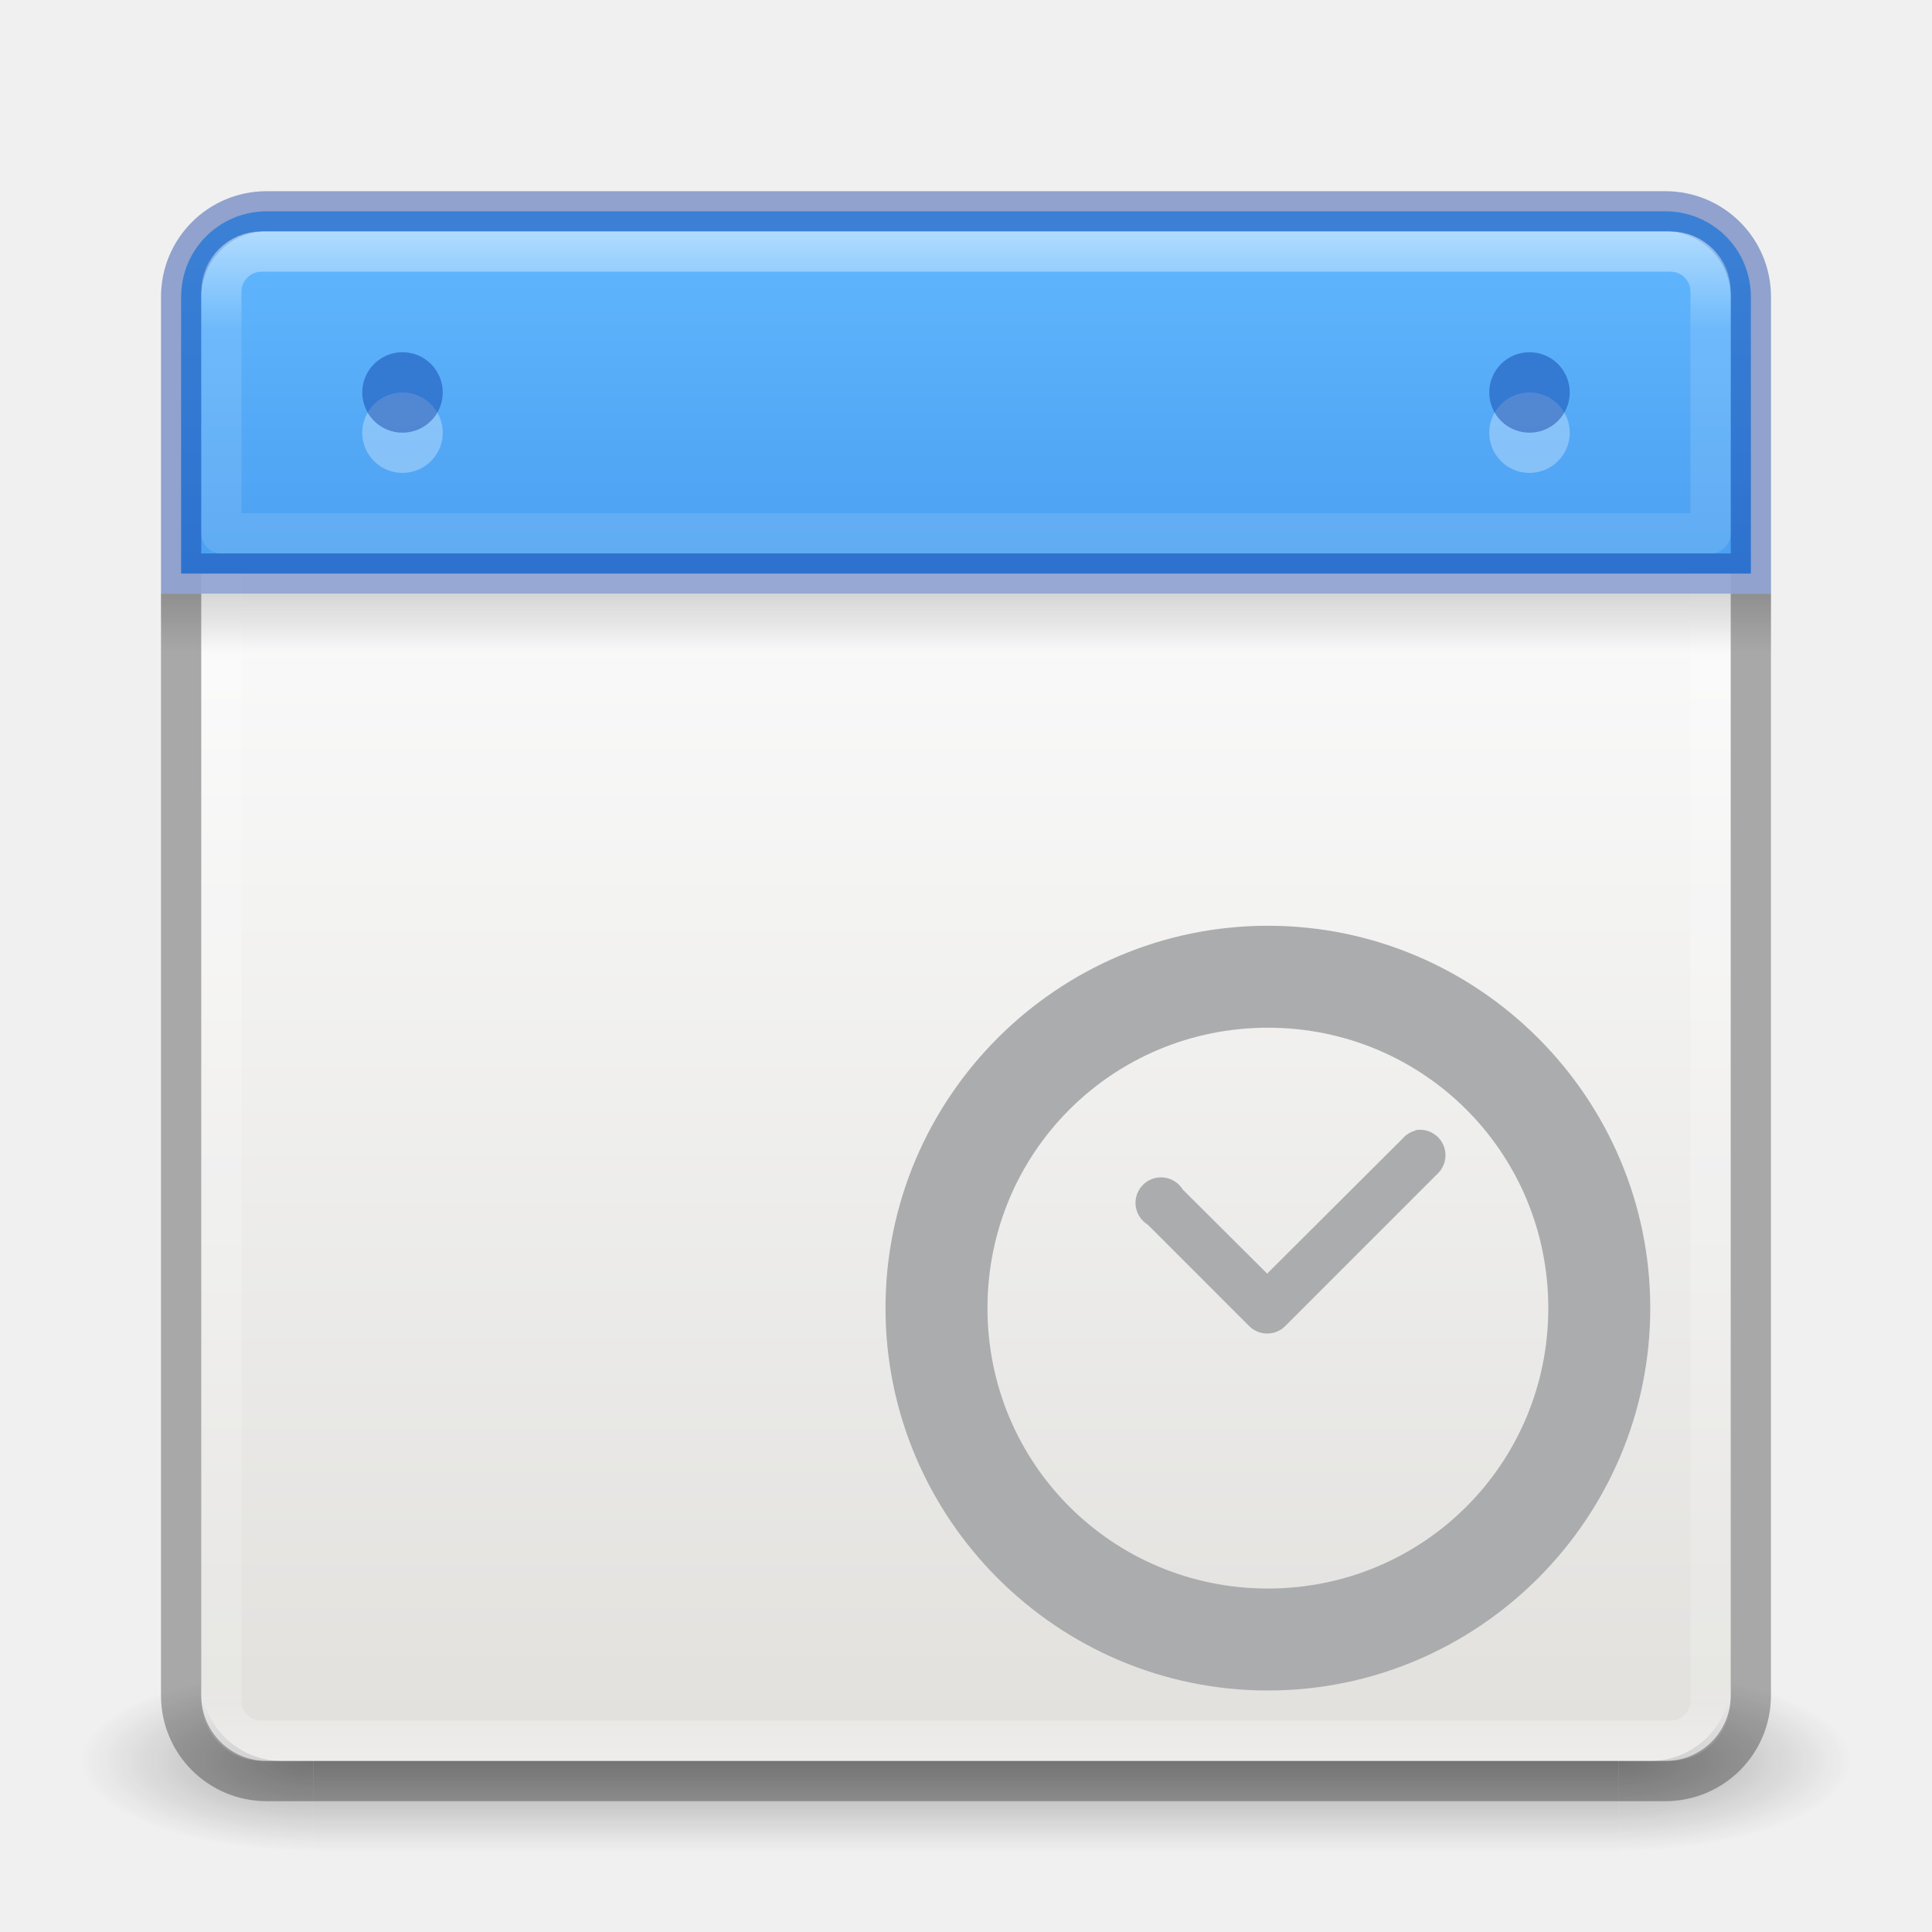
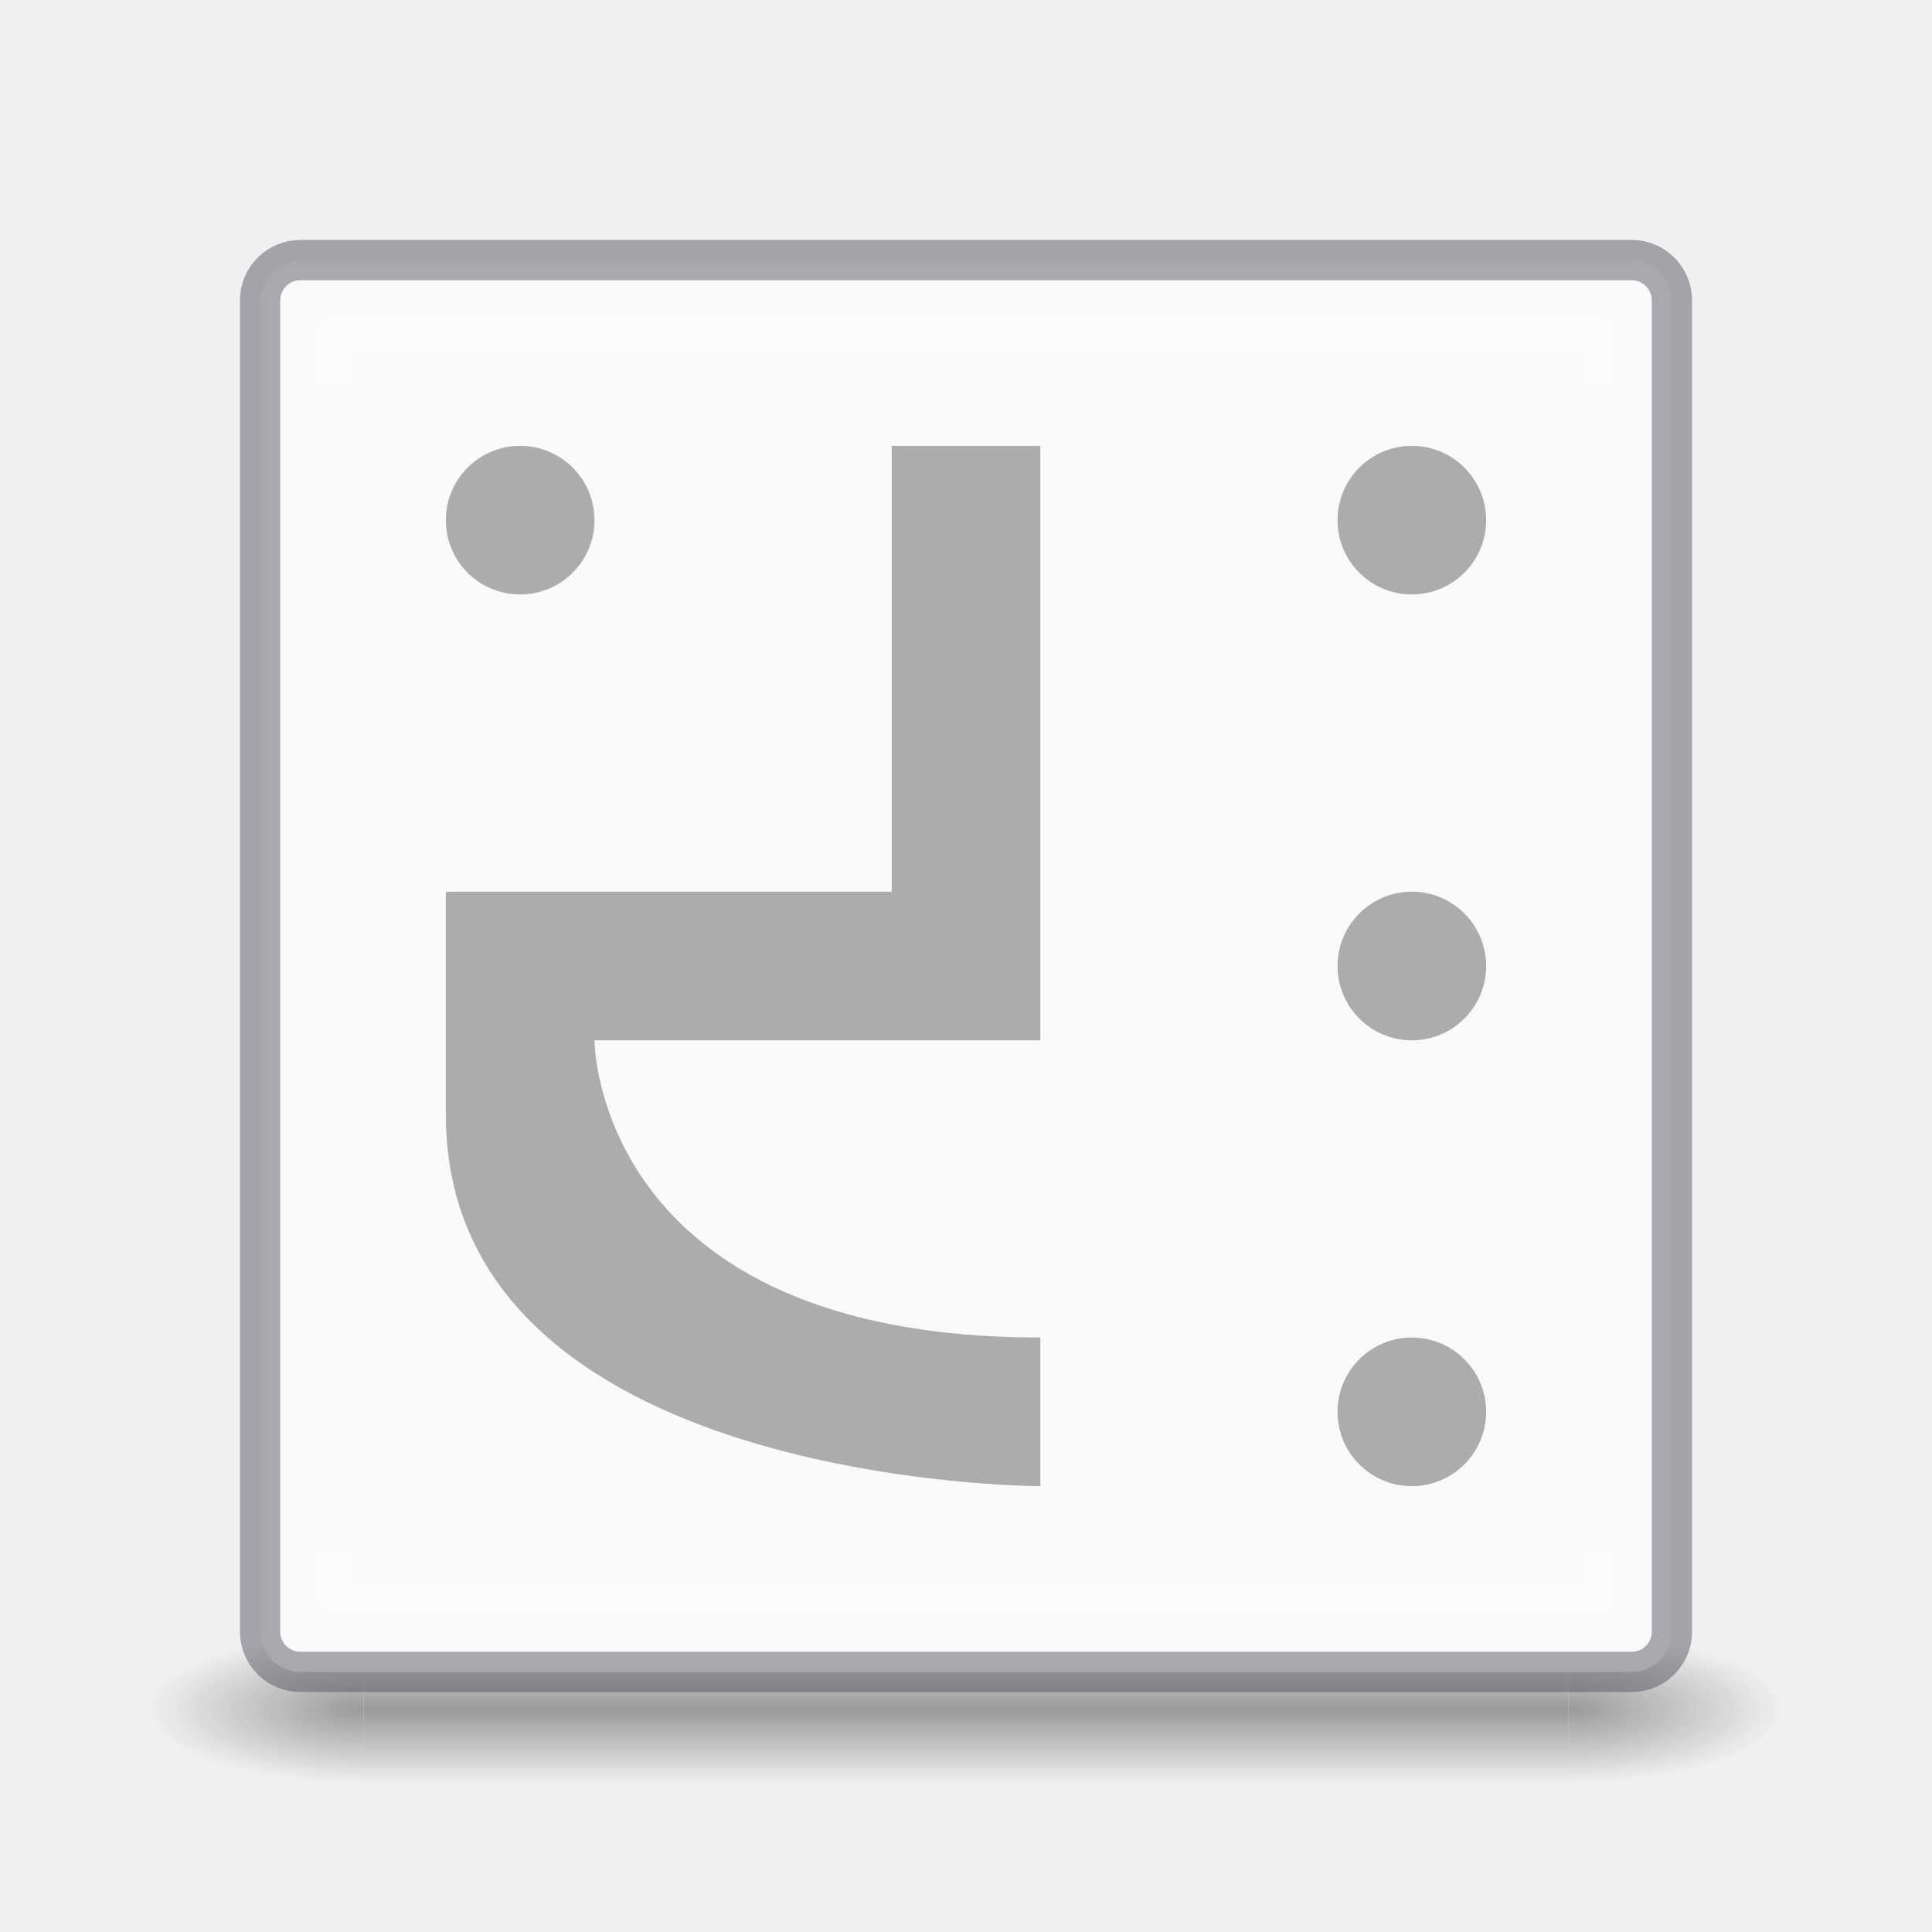
<svg xmlns="http://www.w3.org/2000/svg" xmlns:xlink="http://www.w3.org/1999/xlink" width="48" height="48" viewBox="0 0 48 48" id="svg2" version="1.1">
  <defs id="defs4">
    <linearGradient id="linearGradient23419">
      <stop id="stop23421" style="stop-color:#000000;stop-opacity:1" offset="0" />
      <stop id="stop23423" style="stop-color:#000000;stop-opacity:0" offset="1" />
    </linearGradient>
    <linearGradient id="linearGradient4806-2-9">
      <stop id="stop4808-4-6" style="stop-color:#ffffff;stop-opacity:1" offset="0" />
      <stop id="stop4810-0-9" style="stop-color:#ffffff;stop-opacity:0.235" offset="0.424" />
      <stop id="stop4812-8-7" style="stop-color:#ffffff;stop-opacity:0.157" offset="0.821" />
      <stop id="stop4814-0-7" style="stop-color:#ffffff;stop-opacity:0.392" offset="1" />
    </linearGradient>
    <linearGradient xlink:href="#linearGradient4806-2-9" id="linearGradient8460" gradientUnits="userSpaceOnUse" gradientTransform="matrix(1.183848,0,0,1.183848,-61.44558,-8.99018)" x1="71.204" y1="15.369" x2="71.204" y2="40.496" />
    <linearGradient xlink:href="#linearGradient4806-2-9" id="linearGradient8456" gradientUnits="userSpaceOnUse" gradientTransform="matrix(1.347138,0,0,-1.347138,-73.23118,61.54055)" x1="71.204" y1="15.369" x2="71.204" y2="40.496" />
    <linearGradient xlink:href="#linearGradient4251" id="linearGradient8452" gradientUnits="userSpaceOnUse" gradientTransform="matrix(0.3875,0,0,0.3875,-154.2,-83.67496)" x1="304" y1="98" x2="368" y2="210" />
    <linearGradient id="linearGradient4251">
      <stop id="stop4259" offset="0" style="stop-color:#cccccc;stop-opacity:1" />
      <stop style="stop-color:#f4f4f4;stop-opacity:1" offset="0.52" id="stop6460" />
      <stop style="stop-color:#c1c1c1;stop-opacity:1" offset="1" id="stop4183" />
    </linearGradient>
    <linearGradient xlink:href="#linearGradient4806-2-9" id="linearGradient8448" gradientUnits="userSpaceOnUse" gradientTransform="matrix(1.592072,0,0,1.592072,-90.90958,-20.3661)" x1="71.204" y1="15.369" x2="71.204" y2="40.496" />
    <linearGradient xlink:href="#linearGradient4140" id="linearGradient8444" gradientUnits="userSpaceOnUse" gradientTransform="matrix(0.6949152,0,0,0.6949152,-131.3136,-101.0847)" x1="196" y1="152" x2="252" y2="208" />
    <linearGradient id="linearGradient4140">
      <stop id="stop4142" offset="0" style="stop-color:#f9c440;stop-opacity:1" />
      <stop style="stop-color:#fff394;stop-opacity:1" offset="0.502" id="stop5784" />
      <stop id="stop4144" offset="1" style="stop-color:#f9c440;stop-opacity:1" />
    </linearGradient>
    <radialGradient gradientTransform="matrix(0.2549024,0,0,0.08762273,-1.27539,25.1859)" gradientUnits="userSpaceOnUse" xlink:href="#linearGradient23419" id="radialGradient3018" fy="186.171" fx="99.157" r="62.769" cy="186.171" cx="99.157" />
    <linearGradient id="linearGradient3924-1">
      <stop offset="0" style="stop-color:#ffffff;stop-opacity:1" id="stop3926-3" />
      <stop offset="0.063" style="stop-color:#ffffff;stop-opacity:0.235" id="stop3928-91" />
      <stop offset="0.951" style="stop-color:#ffffff;stop-opacity:0.157" id="stop3930-6" />
      <stop offset="1" style="stop-color:#ffffff;stop-opacity:0.392" id="stop3932-6" />
    </linearGradient>
    <radialGradient gradientTransform="matrix(2.003784,0,0,1.4,27.98813,-17.4)" gradientUnits="userSpaceOnUse" xlink:href="#linearGradient3688-166-749" id="radialGradient3013" fy="43.5" fx="4.993" r="2.5" cy="43.5" cx="4.993" />
    <linearGradient id="linearGradient3688-166-749">
      <stop offset="0" style="stop-color:#181818;stop-opacity:1" id="stop2883" />
      <stop offset="1" style="stop-color:#181818;stop-opacity:0" id="stop2885" />
    </linearGradient>
    <radialGradient gradientTransform="matrix(2.003784,0,0,1.4,-20.01187,-104.4)" gradientUnits="userSpaceOnUse" xlink:href="#linearGradient3688-166-749" id="radialGradient3015" fy="43.5" fx="4.993" r="2.5" cy="43.5" cx="4.993" />
    <linearGradient id="linearGradient3702-501-757">
      <stop offset="0" style="stop-color:#181818;stop-opacity:0" id="stop2895" />
      <stop offset="0.5" style="stop-color:#181818;stop-opacity:1" id="stop2897" />
      <stop offset="1" style="stop-color:#181818;stop-opacity:0" id="stop2899" />
    </linearGradient>
    <linearGradient gradientUnits="userSpaceOnUse" xlink:href="#linearGradient3702-501-757" id="linearGradient3109" y2="39.999" x2="25.058" y1="47.028" x1="25.058" />
    <linearGradient id="linearGradient3242-7-3-8-0-4-58-06">
      <stop offset="0" style="stop-color:#8cd5ff;stop-opacity:1" id="stop3244-5-8-5-6-4-3-8" />
      <stop offset="0.262" style="stop-color:#64baff;stop-opacity:1" id="stop3246-9-5-1-5-3-0-7" />
      <stop offset="0.661" style="stop-color:#3689e6;stop-opacity:1" id="stop3248-7-2-0-7-5-35-9" />
      <stop offset="1" style="stop-color:#0d52bf;stop-opacity:1" id="stop3250-8-2-8-5-6-40-4" />
    </linearGradient>
    <linearGradient gradientTransform="translate(4e-6,0.7500062)" gradientUnits="userSpaceOnUse" xlink:href="#linearGradient3924-1" id="linearGradient3991" y2="43" x2="24" y1="5" x1="24" />
    <linearGradient gradientTransform="matrix(0.7090909,0,0,0.7090909,1.309104,2.059092)" gradientUnits="userSpaceOnUse" xlink:href="#linearGradient3242-7-3-8-0-4-58-06" id="linearGradient4036" y2="48.934" x2="24.17" y1="-12.242" x1="24.17" />
    <linearGradient gradientTransform="matrix(1,0,0,0.375,1.801756e-6,8.750001)" gradientUnits="userSpaceOnUse" xlink:href="#linearGradient23419" id="linearGradient4043" y2="19.963" x2="23.954" y1="15.999" x1="23.954" />
    <linearGradient gradientTransform="matrix(0.8915399,0,0,0.8548797,2.603044,1.416539)" gradientUnits="userSpaceOnUse" xlink:href="#linearGradient4658-9" id="linearGradient4046-7" y2="48.396" x2="25.132" y1="15.5" x1="25.132" />
    <linearGradient id="linearGradient4658-9">
      <stop offset="0" style="stop-color:#fafafa;stop-opacity:1" id="stop4660-7" />
      <stop offset="1" style="stop-color:#e2e1de;stop-opacity:1" id="stop4662-3" />
    </linearGradient>
    <linearGradient gradientTransform="translate(4e-6,0.750006)" gradientUnits="userSpaceOnUse" xlink:href="#linearGradient3924-1" id="linearGradient4100" y2="43" x2="24" y1="5" x1="24" />
+     <linearGradient y2="40.496" x2="71.204" y1="15.369" x1="71.204" gradientTransform="matrix(0.5306906,0,0,0.5306906,-26.30317,-2.78869)" gradientUnits="userSpaceOnUse" id="linearGradient7487" xlink:href="#linearGradient4806-2-9" />
+     <linearGradient y2="210" x2="368" y1="98" x1="304" gradientTransform="matrix(0.1875,0,0,0.1875,-74.99999,-40.875)" gradientUnits="userSpaceOnUse" id="linearGradient7483" xlink:href="#linearGradient4251" />
+     <linearGradient y2="40.496" x2="71.204" y1="15.369" x1="71.204" gradientTransform="matrix(0.7756248,0,0,0.7756247,-43.98156,-9.61425)" gradientUnits="userSpaceOnUse" id="linearGradient7475" xlink:href="#linearGradient4806-2-9" />
+     <linearGradient y2="202" x2="384" y1="106" x1="288" gradientTransform="matrix(0.2,0,0,0.2,-55.19999,-18.80001)" gradientUnits="userSpaceOnUse" id="linearGradient6964" xlink:href="#linearGradient4140" />
+     <radialGradient xlink:href="#linearGradient23419" id="radialGradient3090-9-3" gradientUnits="userSpaceOnUse" gradientTransform="matrix(1.129412,0,0,0.2823525,-58.7294,19.69412)" cx="62.625" cy="4.625" fx="62.625" fy="4.625" r="10.625" />
+     <radialGradient cx="4.993" cy="43.5" r="2.5" fx="4.993" fy="43.5" id="radialGradient3082-6" xlink:href="#linearGradient3688-166-749" gradientUnits="userSpaceOnUse" gradientTransform="matrix(2.003784,0,0,1.4,27.98813,-17.4)" />
+     <radialGradient cx="4.993" cy="43.5" r="2.5" fx="4.993" fy="43.5" id="radialGradient3084-4" xlink:href="#linearGradient3688-166-749" gradientUnits="userSpaceOnUse" gradientTransform="matrix(2.003784,0,0,1.4,-20.01187,-104.4)" />
+     <linearGradient x1="24" y1="5" x2="24" y2="43" id="linearGradient3192" xlink:href="#linearGradient3924-1" gradientUnits="userSpaceOnUse" gradientTransform="matrix(0.4594595,0,0,0.4594595,0.9742189,0.9717503)" />
+     <linearGradient x1="24.17" y1="-12.242" x2="24.17" y2="48.934" id="linearGradient3261" xlink:href="#linearGradient3242-7-3-8-0-4-58-06" gradientUnits="userSpaceOnUse" gradientTransform="matrix(0.3454545,0,0,0.3454545,0.945454,0.945482)" />
+     <linearGradient x1="23.954" y1="15.999" x2="23.954" y2="19.963" id="linearGradient3265" xlink:href="#linearGradient23419" gradientUnits="userSpaceOnUse" gradientTransform="matrix(0.5,0,0,0.25,1.0885132e-6,4.000001)" />
+     <linearGradient x1="25.132" y1="15.5" x2="25.132" y2="48.396" id="linearGradient3268-1" xlink:href="#linearGradient4658-9" gradientUnits="userSpaceOnUse" gradientTransform="matrix(0.4223083,0,0,0.404943,1.864602,1.178078)" />
+     <linearGradient x1="24" y1="5" x2="24" y2="43" id="linearGradient4125" xlink:href="#linearGradient3924-1" gradientUnits="userSpaceOnUse" gradientTransform="matrix(0.4594595,0,0,0.4594595,0.9742189,0.9717507)" />
+     <linearGradient gradientTransform="matrix(1.018157,0,0,-1.019533,-0.2153044,32.48114)" gradientUnits="userSpaceOnUse" xlink:href="#linearGradient23419" id="linearGradient3223" y2="20.187" x2="12.913" y1="17.534" x1="12.913" />
+     <linearGradient gradientTransform="matrix(0.4594595,0,0,0.4594595,0.9742203,0.9717328)" gradientUnits="userSpaceOnUse" xlink:href="#linearGradient4095" id="linearGradient3233" y2="41.229" x2="24" y1="6.549" x1="24" />
+     <linearGradient id="linearGradient4095">
+       <stop offset="0" style="stop-color:#ffffff;stop-opacity:1" id="stop4097" />
+       <stop offset="0.017" style="stop-color:#ffffff;stop-opacity:0.235" id="stop4100" />
+       <stop offset="0.98" style="stop-color:#ffffff;stop-opacity:0.157" id="stop4102" />
+       <stop offset="1" style="stop-color:#ffffff;stop-opacity:0.392" id="stop4104" />
+     </linearGradient>
+     <radialGradient gradientTransform="matrix(0,4.627013,-5.680493,0,68.96616,-38.74506)" gradientUnits="userSpaceOnUse" xlink:href="#linearGradient2867-449-88-871-390-598-476-591-434-148-57-177-8-3-3-6-4-8-8-8-5" id="radialGradient3215" fy="9.957" fx="6.2" r="12.672" cy="9.957" cx="6.73" />
+     <linearGradient id="linearGradient2867-449-88-871-390-598-476-591-434-148-57-177-8-3-3-6-4-8-8-8-5">
+       <stop offset="0" style="stop-color:#919caf;stop-opacity:1" id="stop3750-1-0-7-6-6-1-3-9-3" />
+       <stop offset="0.262" style="stop-color:#68758e;stop-opacity:1" id="stop3752-3-7-4-0-32-8-923-0-7" />
+       <stop offset="0.705" style="stop-color:#485a6c;stop-opacity:1" id="stop3754-1-8-5-2-7-6-7-1-9" />
+       <stop offset="1" style="stop-color:#444c5c;stop-opacity:1" id="stop3756-1-6-2-6-6-1-96-6-0" />
+     </linearGradient>
+     <radialGradient gradientTransform="matrix(2.003784,0,0,1.4,27.98813,-17.4)" gradientUnits="userSpaceOnUse" xlink:href="#linearGradient3688-166-749" id="radialGradient3082-6-3" fy="43.5" fx="4.993" r="2.5" cy="43.5" cx="4.993" />
+     <radialGradient gradientTransform="matrix(2.003784,0,0,1.4,-20.01187,-104.4)" gradientUnits="userSpaceOnUse" xlink:href="#linearGradient3688-166-749" id="radialGradient3084-4-5" fy="43.5" fx="4.993" r="2.5" cy="43.5" cx="4.993" />
  </defs>
-   <g transform="matrix(1.157895,0,0,0.6428571,-3.789476,15.78572)" id="g3712-5" style="opacity:0.35">
-     <rect width="5" height="7" x="38" y="40" id="rect2801-3" style="fill:url(#radialGradient3013);fill-opacity:1;stroke:none" />
-     <rect width="5" height="7" x="-10" y="-47" transform="scale(-1)" id="rect3696-6" style="fill:url(#radialGradient3015);fill-opacity:1;stroke:none" />
-     <rect width="28" height="7" x="10" y="40" id="rect3700-4" style="fill:url(#linearGradient3109);fill-opacity:1;stroke:none" />
-   </g>
-   <rect width="38" height="38" rx="2" ry="2" x="5" y="5.75" id="rect5505-21" style="color:#000000;display:inline;overflow:visible;visibility:visible;fill:url(#linearGradient4046-7);fill-opacity:1;fill-rule:nonzero;stroke:none;stroke-width:1;marker:none;enable-background:accumulate" />
-   <rect width="37" height="37" rx="1" ry="1" x="5.5" y="6.25" id="rect6741" style="fill:none;stroke:url(#linearGradient3991);stroke-width:1;stroke-linecap:round;stroke-linejoin:round;stroke-miterlimit:4;stroke-dasharray:none;stroke-dashoffset:0;stroke-opacity:1" />
-   <rect width="40" height="1.5" rx="0" ry="0" x="4" y="14.75" id="rect3508" style="display:inline;overflow:visible;visibility:visible;opacity:0.15;fill:url(#linearGradient4043);fill-opacity:1;fill-rule:nonzero;stroke:none;stroke-width:1;marker:none;enable-background:accumulate" />
-   <path d="m 4.5,14.75 v 27.373 c 0,1.179 0.949,2.127 2.127,2.127 h 34.745 c 1.179,0 2.127,-0.949 2.127,-2.127 V 14.75" id="rect4567" style="opacity:0.3;fill:none;stroke:#000000;stroke-width:1;stroke-miterlimit:4;stroke-dasharray:none" />
-   <path d="m 6.627,5.25 c -1.179,0 -2.127,0.949 -2.127,2.127 V 14.25 H 43.5 V 7.377 c 0,-1.179 -0.949,-2.127 -2.127,-2.127 z" id="rect5505-21-3-8-5-2-6-1" style="color:#000000;display:inline;overflow:visible;visibility:visible;fill:url(#linearGradient4036);fill-opacity:1;fill-rule:nonzero;stroke:none;stroke-width:1;marker:none;enable-background:accumulate" />
-   <path d="m 6.627,5.25 c -1.179,0 -2.127,0.949 -2.127,2.127 V 14.25 H 43.5 V 7.377 c 0,-1.179 -0.949,-2.127 -2.127,-2.127 z" id="rect5505-21-3-8-9-1-1-7-8" style="color:#000000;display:inline;overflow:visible;visibility:visible;opacity:0.4;fill:none;stroke:#002e99;stroke-width:1;stroke-linecap:round;stroke-linejoin:miter;stroke-miterlimit:4;stroke-dasharray:none;stroke-dashoffset:0;stroke-opacity:1;marker:none;enable-background:accumulate" />
-   <path d="M 39,10.75 A 1,1 0 1 1 37,10.75 a 1,1 0 1 1 2,0 z" id="path4682-6-3" style="color:#000000;display:inline;overflow:visible;visibility:visible;opacity:0.3;fill:#ffffff;fill-opacity:1;fill-rule:nonzero;stroke:none;stroke-width:1;marker:none;enable-background:accumulate" />
-   <path d="m 39,9.75 a 1,1 0 1 1 -2,0 1,1 0 1 1 2,0 z" id="path4682-6-1-5" style="color:#000000;display:inline;overflow:visible;visibility:visible;opacity:0.4;fill:#002e99;fill-opacity:1;fill-rule:nonzero;stroke:none;stroke-width:1;marker:none;enable-background:accumulate" />
-   <path d="m 6.5,6.25 c -0.554,0 -1,0.446 -1,1 v 6 h 37 v -6 c 0,-0.554 -0.446,-1 -1,-1 z" id="rect6741-1" style="opacity:0.5;fill:none;stroke:url(#linearGradient4100);stroke-width:1;stroke-linecap:round;stroke-linejoin:round;stroke-miterlimit:4;stroke-dasharray:none;stroke-dashoffset:0;stroke-opacity:1" />
-   <path d="m 11,10.75 a 1,1 0 1 1 -2,0 1,1 0 1 1 2,0 z" id="path4682-6-3-8" style="color:#000000;display:inline;overflow:visible;visibility:visible;opacity:0.3;fill:#ffffff;fill-opacity:1;fill-rule:nonzero;stroke:none;stroke-width:1;marker:none;enable-background:accumulate" />
-   <path d="m 11,9.75 a 1,1 0 1 1 -2,0 1,1 0 1 1 2,0 z" id="path4682-6-1-5-0" style="color:#000000;display:inline;overflow:visible;visibility:visible;opacity:0.4;fill:#002e99;fill-opacity:1;fill-rule:nonzero;stroke:none;stroke-width:1;marker:none;enable-background:accumulate" />
-   <g id="g1368" transform="matrix(1.266667,0,0,1.266667,-830.4667,52.13333)" style="color:#000000;fill:#abacae;stroke-width:0.789">
-     <path id="path1366" style="font-weight:400;line-height:normal;font-family:sans-serif;font-variant-ligatures:normal;font-variant-position:normal;font-variant-caps:normal;font-variant-numeric:normal;font-variant-alternates:normal;font-feature-settings:normal;text-indent:0;text-align:start;text-decoration:none;text-decoration-line:none;text-decoration-style:solid;text-decoration-color:#000000;text-transform:none;text-orientation:mixed;white-space:normal;shape-padding:0;overflow:visible;isolation:auto;mix-blend-mode:normal;fill:#abacae;stroke-width:0.789" overflow="visible" font-weight="400" d="m 680.5,-23 c -4.13,0 -7.5,3.37 -7.5,7.5 0,4.13 3.37,7.5 7.5,7.5 4.13,0 7.5,-3.37 7.5,-7.5 0,-4.13 -3.37,-7.5 -7.5,-7.5 z m 0,2 c 3.05,0 5.5,2.45 5.5,5.5 0,3.05 -2.45,5.5 -5.5,5.5 -3.05,0 -5.5,-2.45 -5.5,-5.5 0,-3.05 2.45,-5.5 5.5,-5.5 z m 2.965,2.002 a 0.5,0.5 0 0 0 -0.072,0.008 v 0.008 a 0.5,0.5 0 0 0 -0.25,0.156 l -2.657,2.649 -1.656,-1.649 a 0.5,0.5 0 1 0 -0.687,0.688 l 2,2 a 0.5,0.5 0 0 0 0.687,0 l 3,-3 a 0.5,0.5 0 0 0 -0.365,-0.86 z" />
+   <g id="g1102" transform="matrix(1.846154,0,0,1.846154,1.846154,1.846156)" style="stroke-width:0.542">
+     <g style="display:inline;stroke-width:0.663" id="g2036-4" transform="matrix(0.55,0,0,0.2222224,-1.200001,12.55555)">
+       <g style="opacity:0.4;stroke-width:0.663" id="g3712-8" transform="matrix(1.052632,0,0,1.285713,-1.263158,-13.42854)">
+         <rect style="fill:url(#radialGradient3082-6-3);fill-opacity:1;stroke:none;stroke-width:0.663" id="rect2801-6" y="40" x="38" height="7" width="5" />
+         <rect style="fill:url(#radialGradient3084-4-5);fill-opacity:1;stroke:none;stroke-width:0.663" id="rect3696-20" transform="scale(-1)" y="-47" x="-10" height="7" width="5" />
+         <rect style="fill:url(#linearGradient3109);fill-opacity:1;stroke:none;stroke-width:0.663" id="rect3700-5" y="40" x="10" height="7" width="28" />
+       </g>
+     </g>
+     <rect style="color:#000000;display:inline;overflow:visible;visibility:visible;fill:#fafafa;fill-opacity:1;fill-rule:nonzero;stroke:none;stroke-width:0.542;marker:none;enable-background:accumulate" id="rect5505-21-8" y="2.5" x="2.5" ry="0.542" rx="0.542" height="19" width="19" />
+     <rect style="color:#000000;display:inline;overflow:visible;visibility:visible;opacity:0.5;fill:none;stroke:#555761;stroke-width:0.542;stroke-linecap:round;stroke-linejoin:round;stroke-miterlimit:4;stroke-dasharray:none;stroke-dashoffset:0;stroke-opacity:1;marker:none;enable-background:accumulate" id="rect5505-21-8-1" y="2.5" x="2.5" ry="0.542" rx="0.542" height="19" width="19" />
+     <rect style="opacity:0.3;fill:none;stroke:url(#linearGradient3233);stroke-width:0.542;stroke-linecap:round;stroke-linejoin:round;stroke-miterlimit:4;stroke-dasharray:none;stroke-dashoffset:0;stroke-opacity:1" id="rect6741-9" y="3.499" x="3.501" height="17" width="17" />
+     <circle r="1" cy="6" cx="6" id="path1283" style="fill:#abacae;fill-opacity:1;stroke:none;stroke-width:0.542;stroke-miterlimit:4;stroke-dasharray:none;stroke-opacity:1" />
+     <circle r="1" cy="6" cx="18" id="path1285" style="fill:#abacae;fill-opacity:1;stroke:none;stroke-width:0.542;stroke-miterlimit:4;stroke-dasharray:none;stroke-opacity:1" />
+     <circle r="1" cy="12" cx="18" id="path1287" style="fill:#abacae;fill-opacity:1;stroke:none;stroke-width:0.542;stroke-miterlimit:4;stroke-dasharray:none;stroke-opacity:1" />
+     <circle r="1" cy="18" cx="18" id="path1289" style="fill:#abacae;fill-opacity:1;stroke:none;stroke-width:0.542;stroke-miterlimit:4;stroke-dasharray:none;stroke-opacity:1" />
+     <path id="path1291" d="m 11,5 h 2 v 8 H 7 c 0,0 0,4 6,4 v 2 c 0,0 -8,0 -8,-5 v -3 h 6 z" style="fill:#abacae;stroke:none;stroke-width:0.542px;stroke-linecap:butt;stroke-linejoin:miter;stroke-opacity:1" />
  </g>
</svg>
